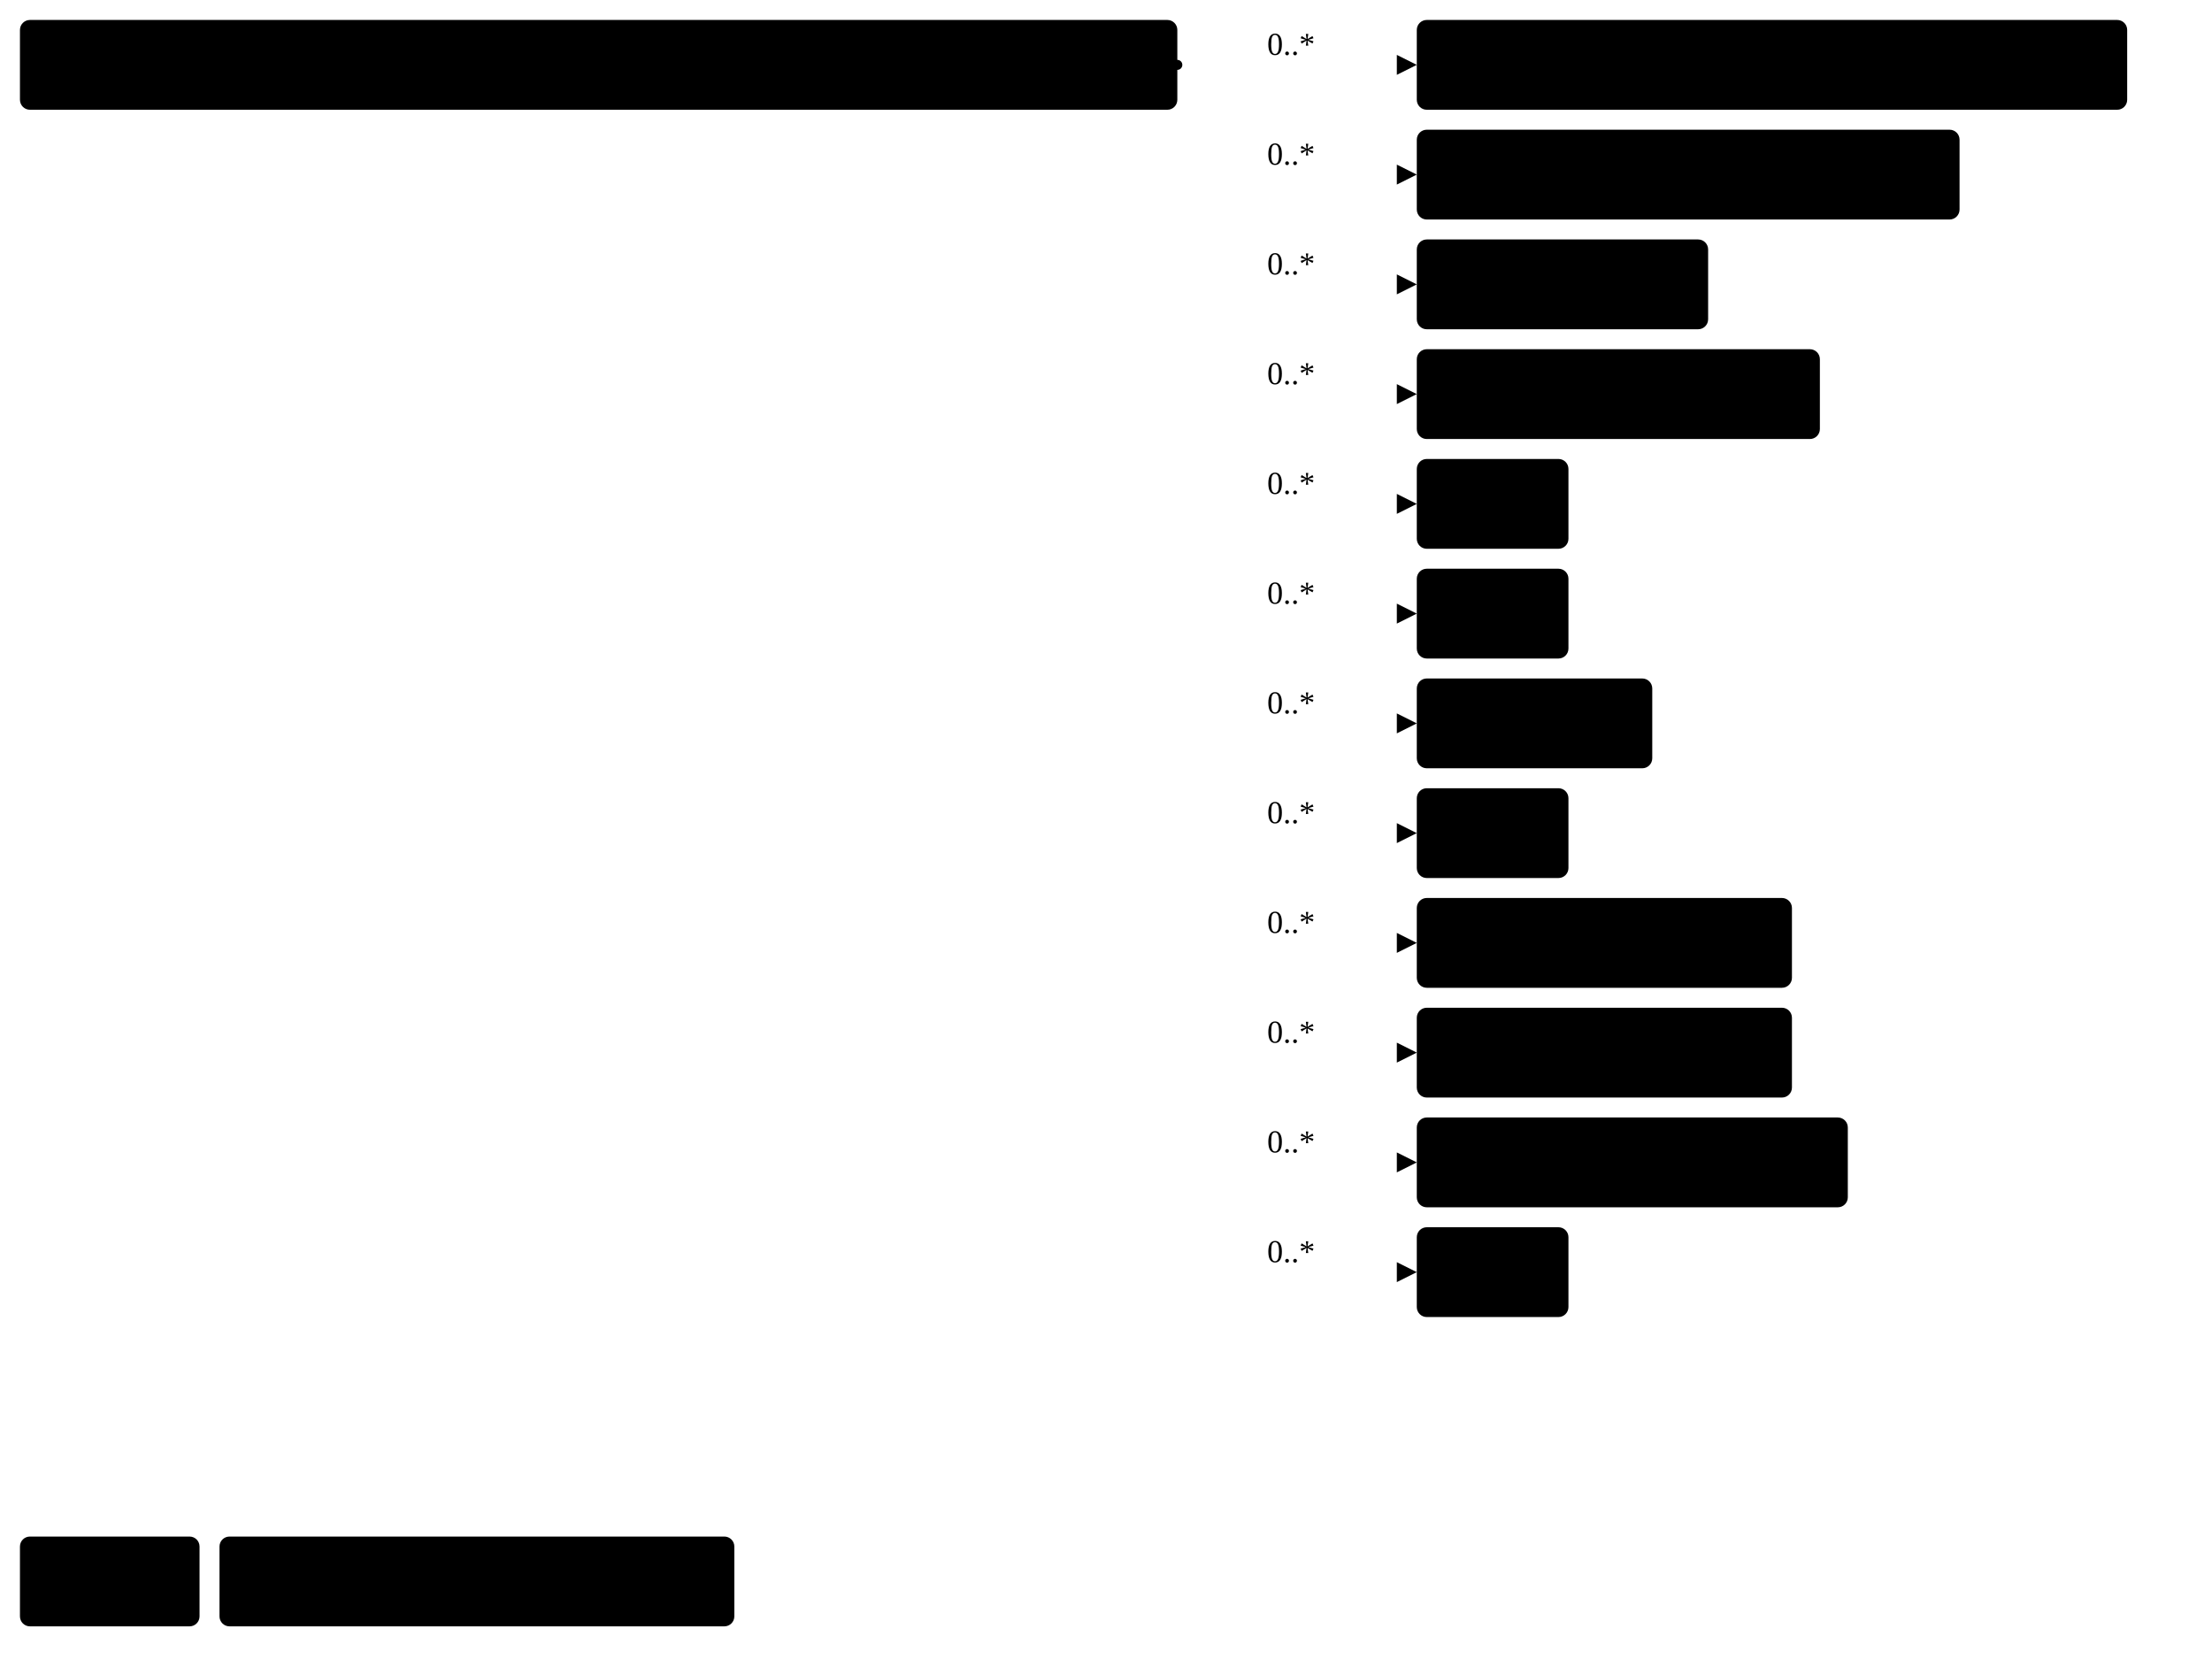
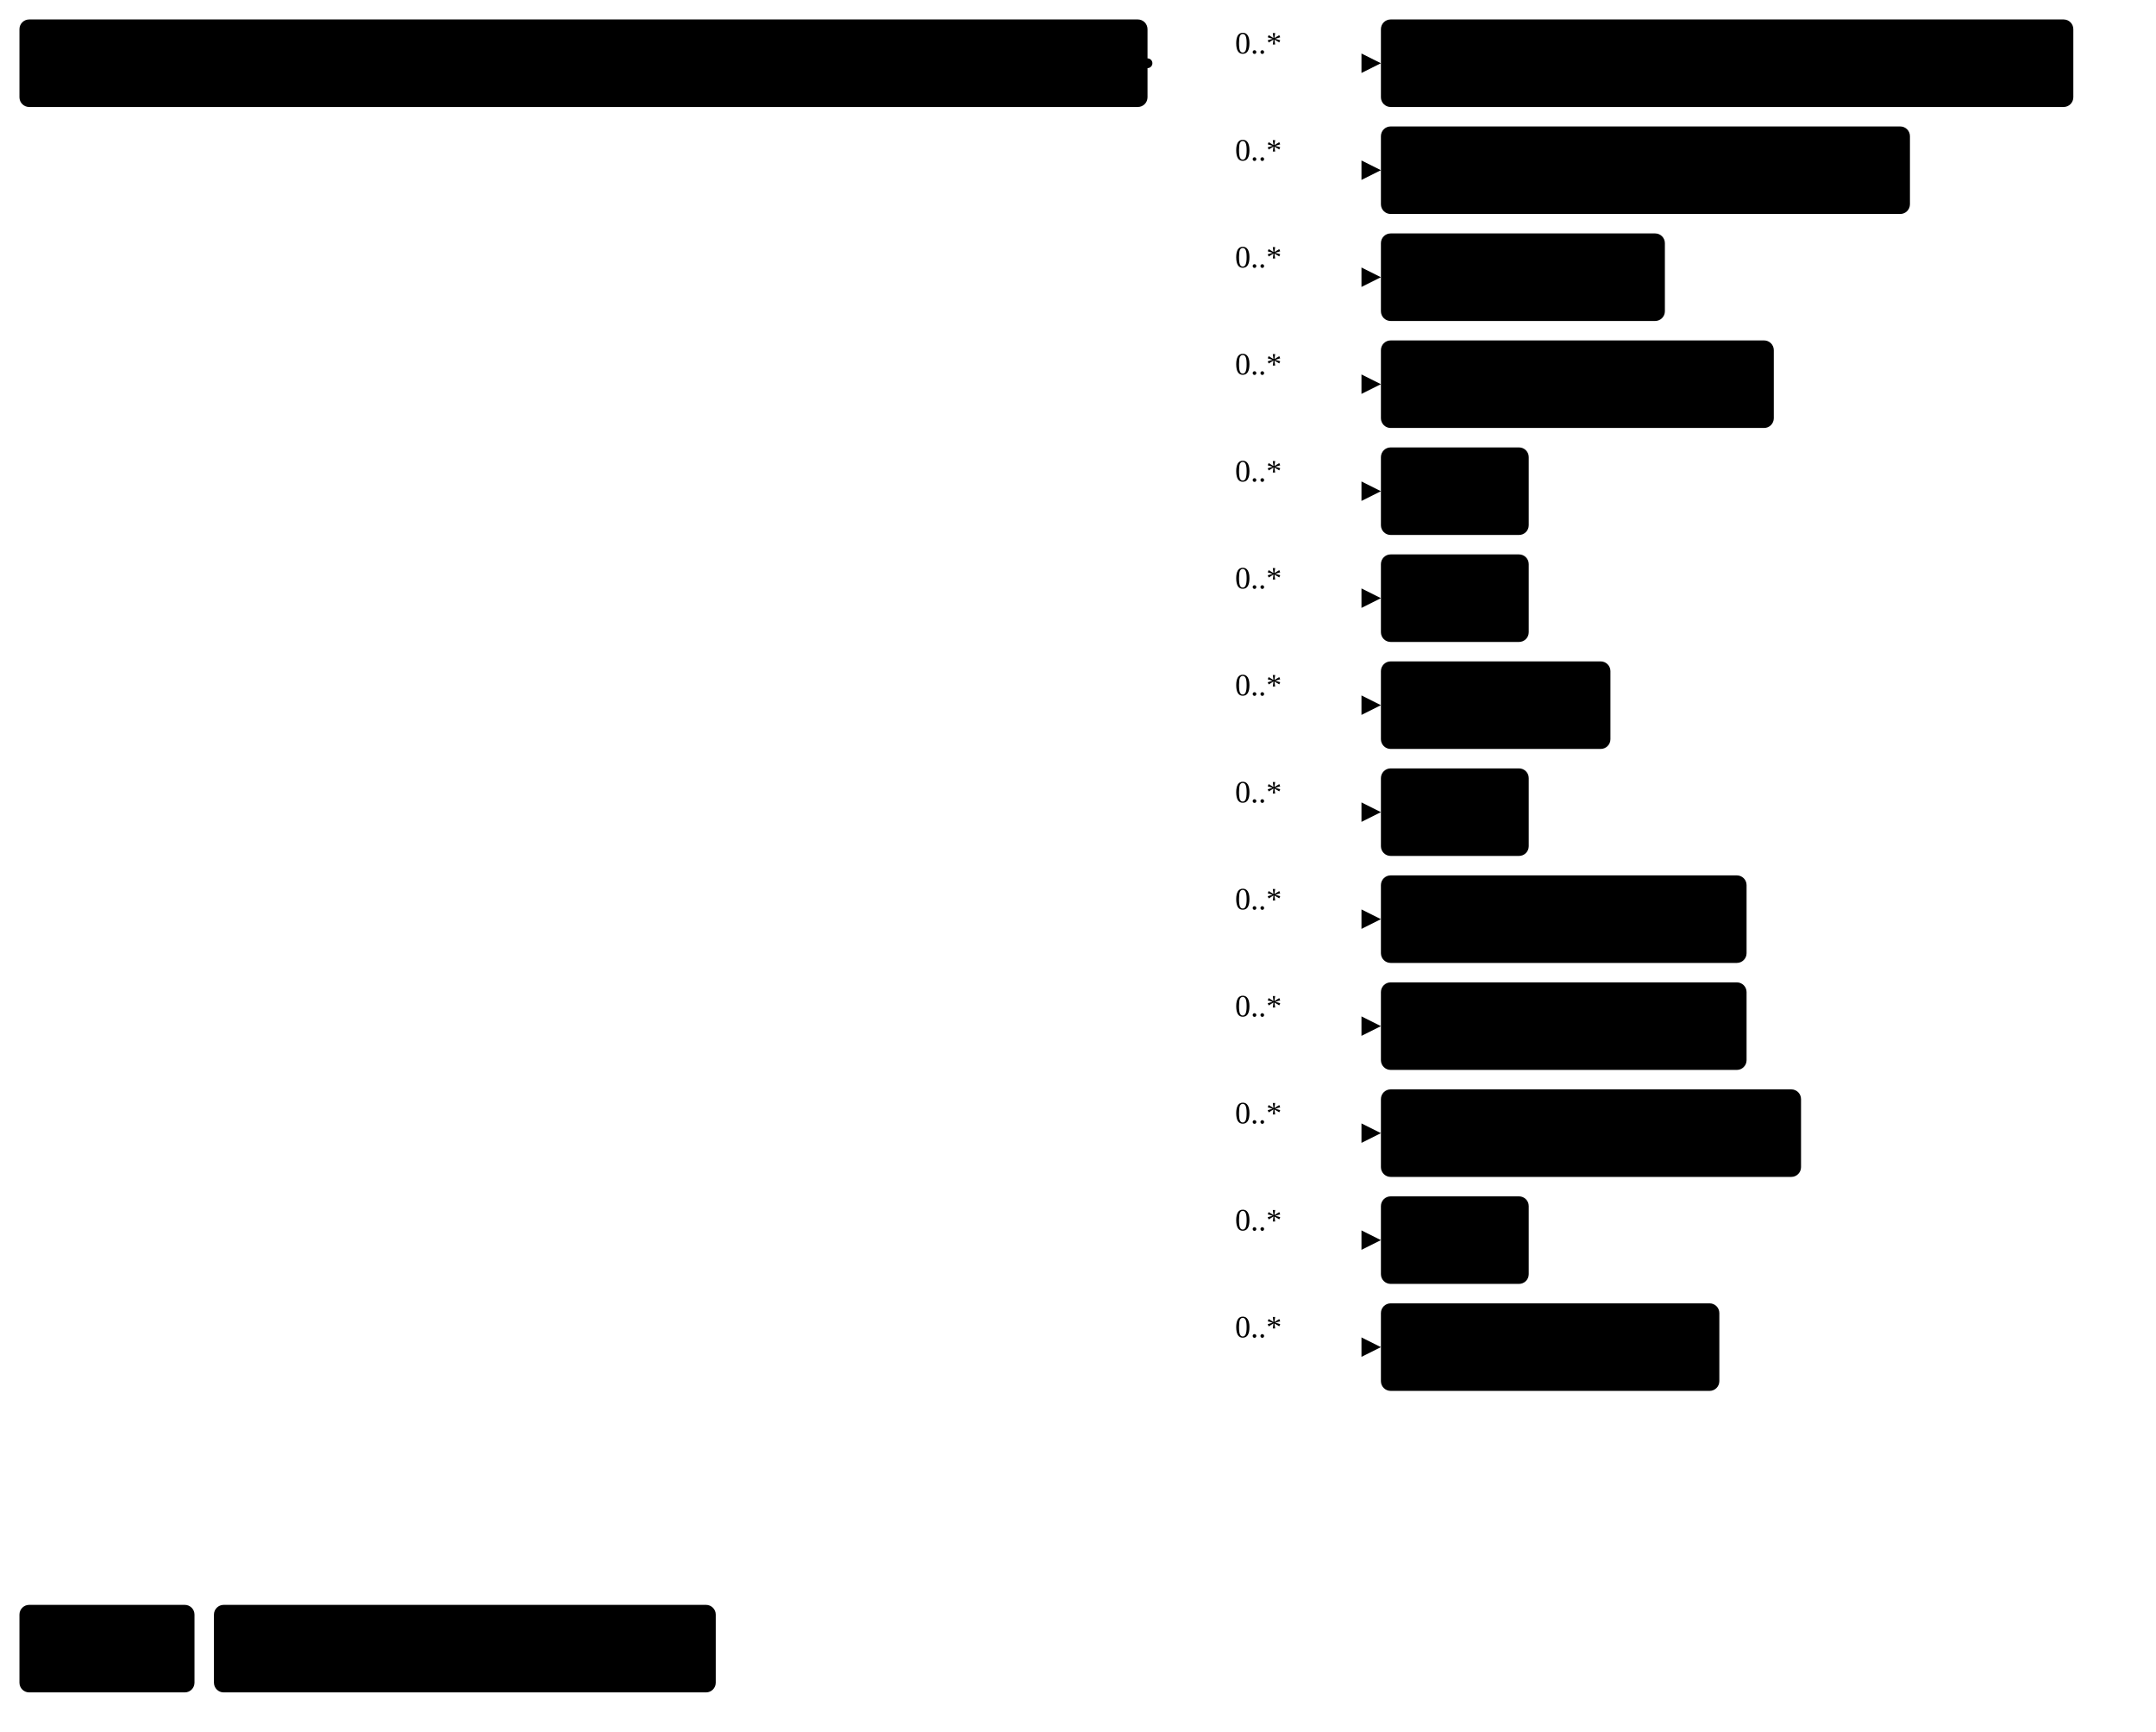
- <svg xmlns="http://www.w3.org/2000/svg" version="1.1" width="831.38" height="626.25">
+ <svg xmlns="http://www.w3.org/2000/svg" version="1.1" width="831.38" height="667.5">
  <defs>
    <marker id="arrowStart" markerWidth="3.75" markerHeight="3.75" markerUnits="px" refX="1.88" refY="1.88">
      <circle class="connector" cx="1.88" cy="1.88" r="1.88" />
    </marker>
    <marker id="arrowEnd" markerWidth="7.5" markerHeight="7.5" markerUnits="px" refX="7.5" refY="3.75">
      <polygon class="connector" points="0 0 7.5 3.75 0 7.5" />
    </marker>
  </defs>
  <g>
    <g transform="translate(7.5 7.5)">
      <a href="StructureDefinition-BreastBodyLocationRequiredFragment.html" target="_top">
        <rect class="focus" x="0" y="0" width="435" height="33.75" rx="3.75" ry="3.75" />
      </a>
      <a href="StructureDefinition-BreastBodyLocationRequiredFragment.html" target="_top">
        <text x="217.5" y="22.5" text-anchor="middle" class="focus">Breast Body Location (Required) Fragment</text>
      </a>
    </g>
    <line class="connector" marker-end="url(#arrowEnd)" x1="472.5" y1="24.38" x2="532.5" y2="24.38" />
    <text x="476.25" y="20.62" text-anchor="right" class="lhsText">0..*</text>
    <line class="connector" marker-end="url(#arrowEnd)" x1="472.5" y1="65.62" x2="532.5" y2="65.62" />
    <text x="476.25" y="61.88" text-anchor="right" class="lhsText">0..*</text>
    <line class="connector" marker-end="url(#arrowEnd)" x1="472.5" y1="106.88" x2="532.5" y2="106.88" />
    <text x="476.25" y="103.12" text-anchor="right" class="lhsText">0..*</text>
    <line class="connector" marker-end="url(#arrowEnd)" x1="472.5" y1="148.12" x2="532.5" y2="148.12" />
    <text x="476.25" y="144.38" text-anchor="right" class="lhsText">0..*</text>
    <line class="connector" marker-end="url(#arrowEnd)" x1="472.5" y1="189.38" x2="532.5" y2="189.38" />
    <text x="476.25" y="185.62" text-anchor="right" class="lhsText">0..*</text>
    <line class="connector" marker-end="url(#arrowEnd)" x1="472.5" y1="230.62" x2="532.5" y2="230.62" />
    <text x="476.25" y="226.88" text-anchor="right" class="lhsText">0..*</text>
    <line class="connector" marker-end="url(#arrowEnd)" x1="472.5" y1="271.88" x2="532.5" y2="271.88" />
    <text x="476.25" y="268.12" text-anchor="right" class="lhsText">0..*</text>
    <line class="connector" marker-end="url(#arrowEnd)" x1="472.5" y1="313.12" x2="532.5" y2="313.12" />
    <text x="476.25" y="309.38" text-anchor="right" class="lhsText">0..*</text>
    <line class="connector" marker-end="url(#arrowEnd)" x1="472.5" y1="354.38" x2="532.5" y2="354.38" />
    <text x="476.25" y="350.62" text-anchor="right" class="lhsText">0..*</text>
    <line class="connector" marker-end="url(#arrowEnd)" x1="472.5" y1="395.62" x2="532.5" y2="395.62" />
    <text x="476.25" y="391.88" text-anchor="right" class="lhsText">0..*</text>
    <line class="connector" marker-end="url(#arrowEnd)" x1="472.5" y1="436.88" x2="532.5" y2="436.88" />
    <text x="476.25" y="433.12" text-anchor="right" class="lhsText">0..*</text>
    <line class="connector" marker-end="url(#arrowEnd)" x1="472.5" y1="478.12" x2="532.5" y2="478.12" />
    <text x="476.25" y="474.38" text-anchor="right" class="lhsText">0..*</text>
+     <line class="connector" marker-end="url(#arrowEnd)" x1="472.5" y1="519.38" x2="532.5" y2="519.38" />
+     <text x="476.25" y="515.62" text-anchor="right" class="lhsText">0..*</text>
    <line class="connector" marker-start="url(#arrowStart)" x1="442.5" y1="24.38" x2="472.5" y2="24.38" />
-     <line class="connector" x1="472.5" y1="24.38" x2="472.5" y2="478.12" />
+     <line class="connector" x1="472.5" y1="24.38" x2="472.5" y2="519.38" />
  </g>
  <g>
    <g transform="translate(532.5 7.5)">
      <a href="StructureDefinition-AbnormalityArchitecturalDistortion.html" target="_top">
        <rect class="profile" x="0" y="0" width="267" height="33.75" rx="3.75" ry="3.75" />
      </a>
      <a href="StructureDefinition-AbnormalityArchitecturalDistortion.html" target="_top">
        <text x="133.5" y="22.5" text-anchor="middle" class="profile">Architectural Distortion</text>
      </a>
    </g>
  </g>
  <g>
    <g transform="translate(532.5 48.75)">
      <a href="StructureDefinition-AssociatedFeature.html" target="_top">
        <rect class="profile" x="0" y="0" width="204" height="33.75" rx="3.75" ry="3.75" />
      </a>
      <a href="StructureDefinition-AssociatedFeature.html" target="_top">
        <text x="102" y="22.5" text-anchor="middle" class="profile">Associated Feature</text>
      </a>
    </g>
  </g>
  <g>
    <g transform="translate(532.5 90)">
      <a href="StructureDefinition-AbnormalityAsymmetry.html" target="_top">
        <rect class="profile" x="0" y="0" width="109.5" height="33.75" rx="3.75" ry="3.75" />
      </a>
      <a href="StructureDefinition-AbnormalityAsymmetry.html" target="_top">
        <text x="54.75" y="22.5" text-anchor="middle" class="profile">Asymmetry</text>
      </a>
    </g>
  </g>
  <g>
    <g transform="translate(532.5 131.25)">
      <a href="StructureDefinition-AbnormalityCalcification.html" target="_top">
        <rect class="profile" x="0" y="0" width="151.5" height="33.75" rx="3.75" ry="3.75" />
      </a>
      <a href="StructureDefinition-AbnormalityCalcification.html" target="_top">
        <text x="75.75" y="22.5" text-anchor="middle" class="profile">Calcification</text>
      </a>
    </g>
  </g>
  <g>
    <g transform="translate(532.5 172.5)">
      <a href="StructureDefinition-AbnormalityCyst.html" target="_top">
        <rect class="profile" x="0" y="0" width="57" height="33.75" rx="3.75" ry="3.75" />
      </a>
      <a href="StructureDefinition-AbnormalityCyst.html" target="_top">
        <text x="28.5" y="22.5" text-anchor="middle" class="profile">Cyst</text>
      </a>
    </g>
  </g>
  <g>
    <g transform="translate(532.5 213.75)">
      <a href="StructureDefinition-AbnormalityLymphNode.html" target="_top">
        <rect class="profile" x="0" y="0" width="57" height="33.75" rx="3.75" ry="3.75" />
      </a>
      <a href="StructureDefinition-AbnormalityLymphNode.html" target="_top">
        <text x="28.5" y="22.5" text-anchor="middle" class="profile">Cyst</text>
      </a>
    </g>
  </g>
  <g>
    <g transform="translate(532.5 255)">
      <a href="StructureDefinition-AbnormalityDensity.html" target="_top">
        <rect class="profile" x="0" y="0" width="88.5" height="33.75" rx="3.75" ry="3.75" />
      </a>
      <a href="StructureDefinition-AbnormalityDensity.html" target="_top">
        <text x="44.25" y="22.5" text-anchor="middle" class="profile">Density</text>
      </a>
    </g>
  </g>
  <g>
    <g transform="translate(532.5 296.25)">
      <a href="StructureDefinition-AbnormalityDuct.html" target="_top">
        <rect class="profile" x="0" y="0" width="57" height="33.75" rx="3.75" ry="3.75" />
      </a>
      <a href="StructureDefinition-AbnormalityDuct.html" target="_top">
        <text x="28.5" y="22.5" text-anchor="middle" class="profile">Duct</text>
      </a>
    </g>
  </g>
  <g>
    <g transform="translate(532.5 337.5)">
      <a href="StructureDefinition-AbnormalityFatNecrosis.html" target="_top">
        <rect class="profile" x="0" y="0" width="141" height="33.75" rx="3.75" ry="3.75" />
      </a>
      <a href="StructureDefinition-AbnormalityFatNecrosis.html" target="_top">
        <text x="70.5" y="22.5" text-anchor="middle" class="profile">Fat Necrosis</text>
      </a>
    </g>
  </g>
  <g>
    <g transform="translate(532.5 378.75)">
      <a href="StructureDefinition-AbnormalityFibroadenoma.html" target="_top">
        <rect class="profile" x="0" y="0" width="141" height="33.75" rx="3.75" ry="3.75" />
      </a>
      <a href="StructureDefinition-AbnormalityFibroadenoma.html" target="_top">
        <text x="70.5" y="22.5" text-anchor="middle" class="profile">Fibroadenoma</text>
      </a>
    </g>
  </g>
  <g>
    <g transform="translate(532.5 420)">
      <a href="StructureDefinition-AbnormalityForeignObject.html" target="_top">
        <rect class="profile" x="0" y="0" width="162" height="33.75" rx="3.75" ry="3.75" />
      </a>
      <a href="StructureDefinition-AbnormalityForeignObject.html" target="_top">
        <text x="81" y="22.5" text-anchor="middle" class="profile">Foreign Object</text>
      </a>
    </g>
  </g>
  <g>
    <g transform="translate(532.5 461.25)">
      <a href="StructureDefinition-AbnormalityMass.html" target="_top">
        <rect class="profile" x="0" y="0" width="57" height="33.75" rx="3.75" ry="3.75" />
      </a>
      <a href="StructureDefinition-AbnormalityMass.html" target="_top">
        <text x="28.5" y="22.5" text-anchor="middle" class="profile">Mass</text>
      </a>
    </g>
  </g>
  <g>
-     <g transform="translate(7.5 577.5)">
+     <g transform="translate(532.5 502.5)">
+       <a href="StructureDefinition-AbnormalitySkinLesion.html" target="_top">
+         <rect class="profile" x="0" y="0" width="130.5" height="33.75" rx="3.75" ry="3.75" />
+       </a>
+       <a href="StructureDefinition-AbnormalitySkinLesion.html" target="_top">
+         <text x="65.25" y="22.5" text-anchor="middle" class="profile">Skin Lesion</text>
+       </a>
+     </g>
+   </g>
+   <g>
+     <g transform="translate(7.5 618.75)">
      <rect class="focus" x="0" y="0" width="67.5" height="33.75" rx="3.75" ry="3.75" />
      <text x="33.75" y="22.5" text-anchor="middle" class="focus">Focus</text>
    </g>
-     <g transform="translate(82.5 577.5)">
+     <g transform="translate(82.5 618.75)">
      <rect class="profile" x="0" y="0" width="193.5" height="33.75" rx="3.75" ry="3.75" />
      <text x="96.75" y="22.5" text-anchor="middle" class="profile">Profiled Resource</text>
    </g>
  </g>
</svg>
